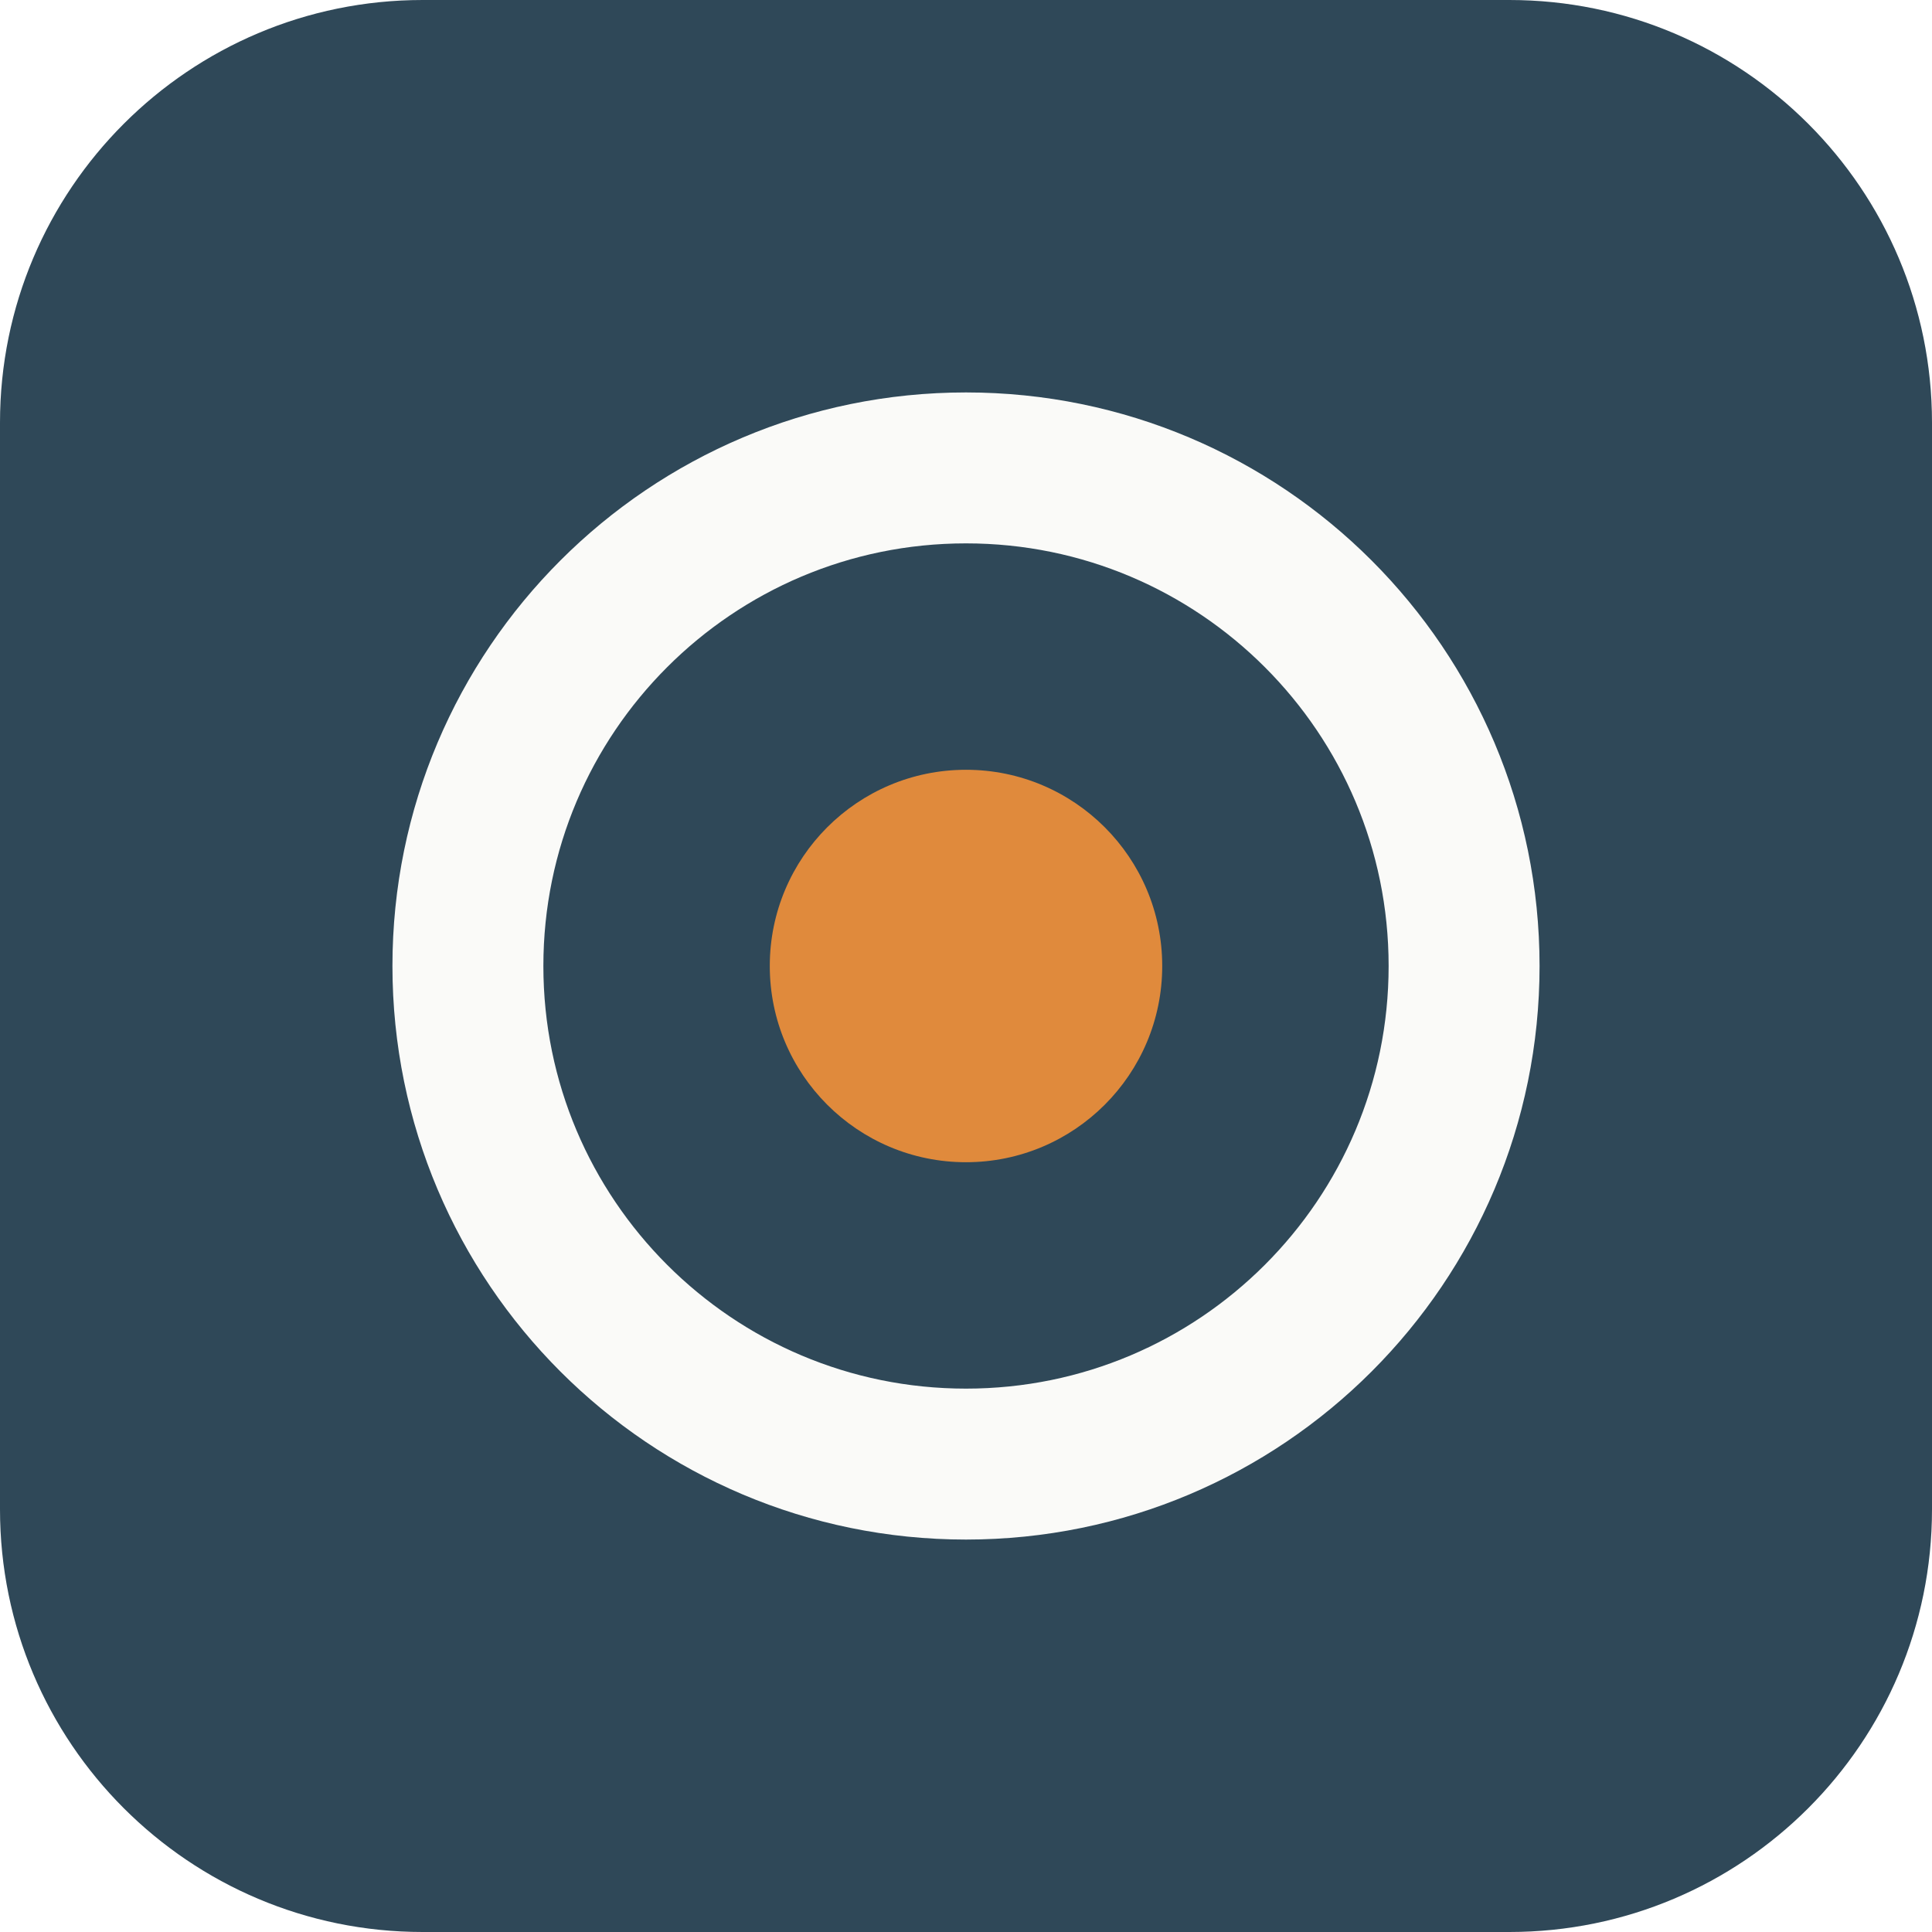
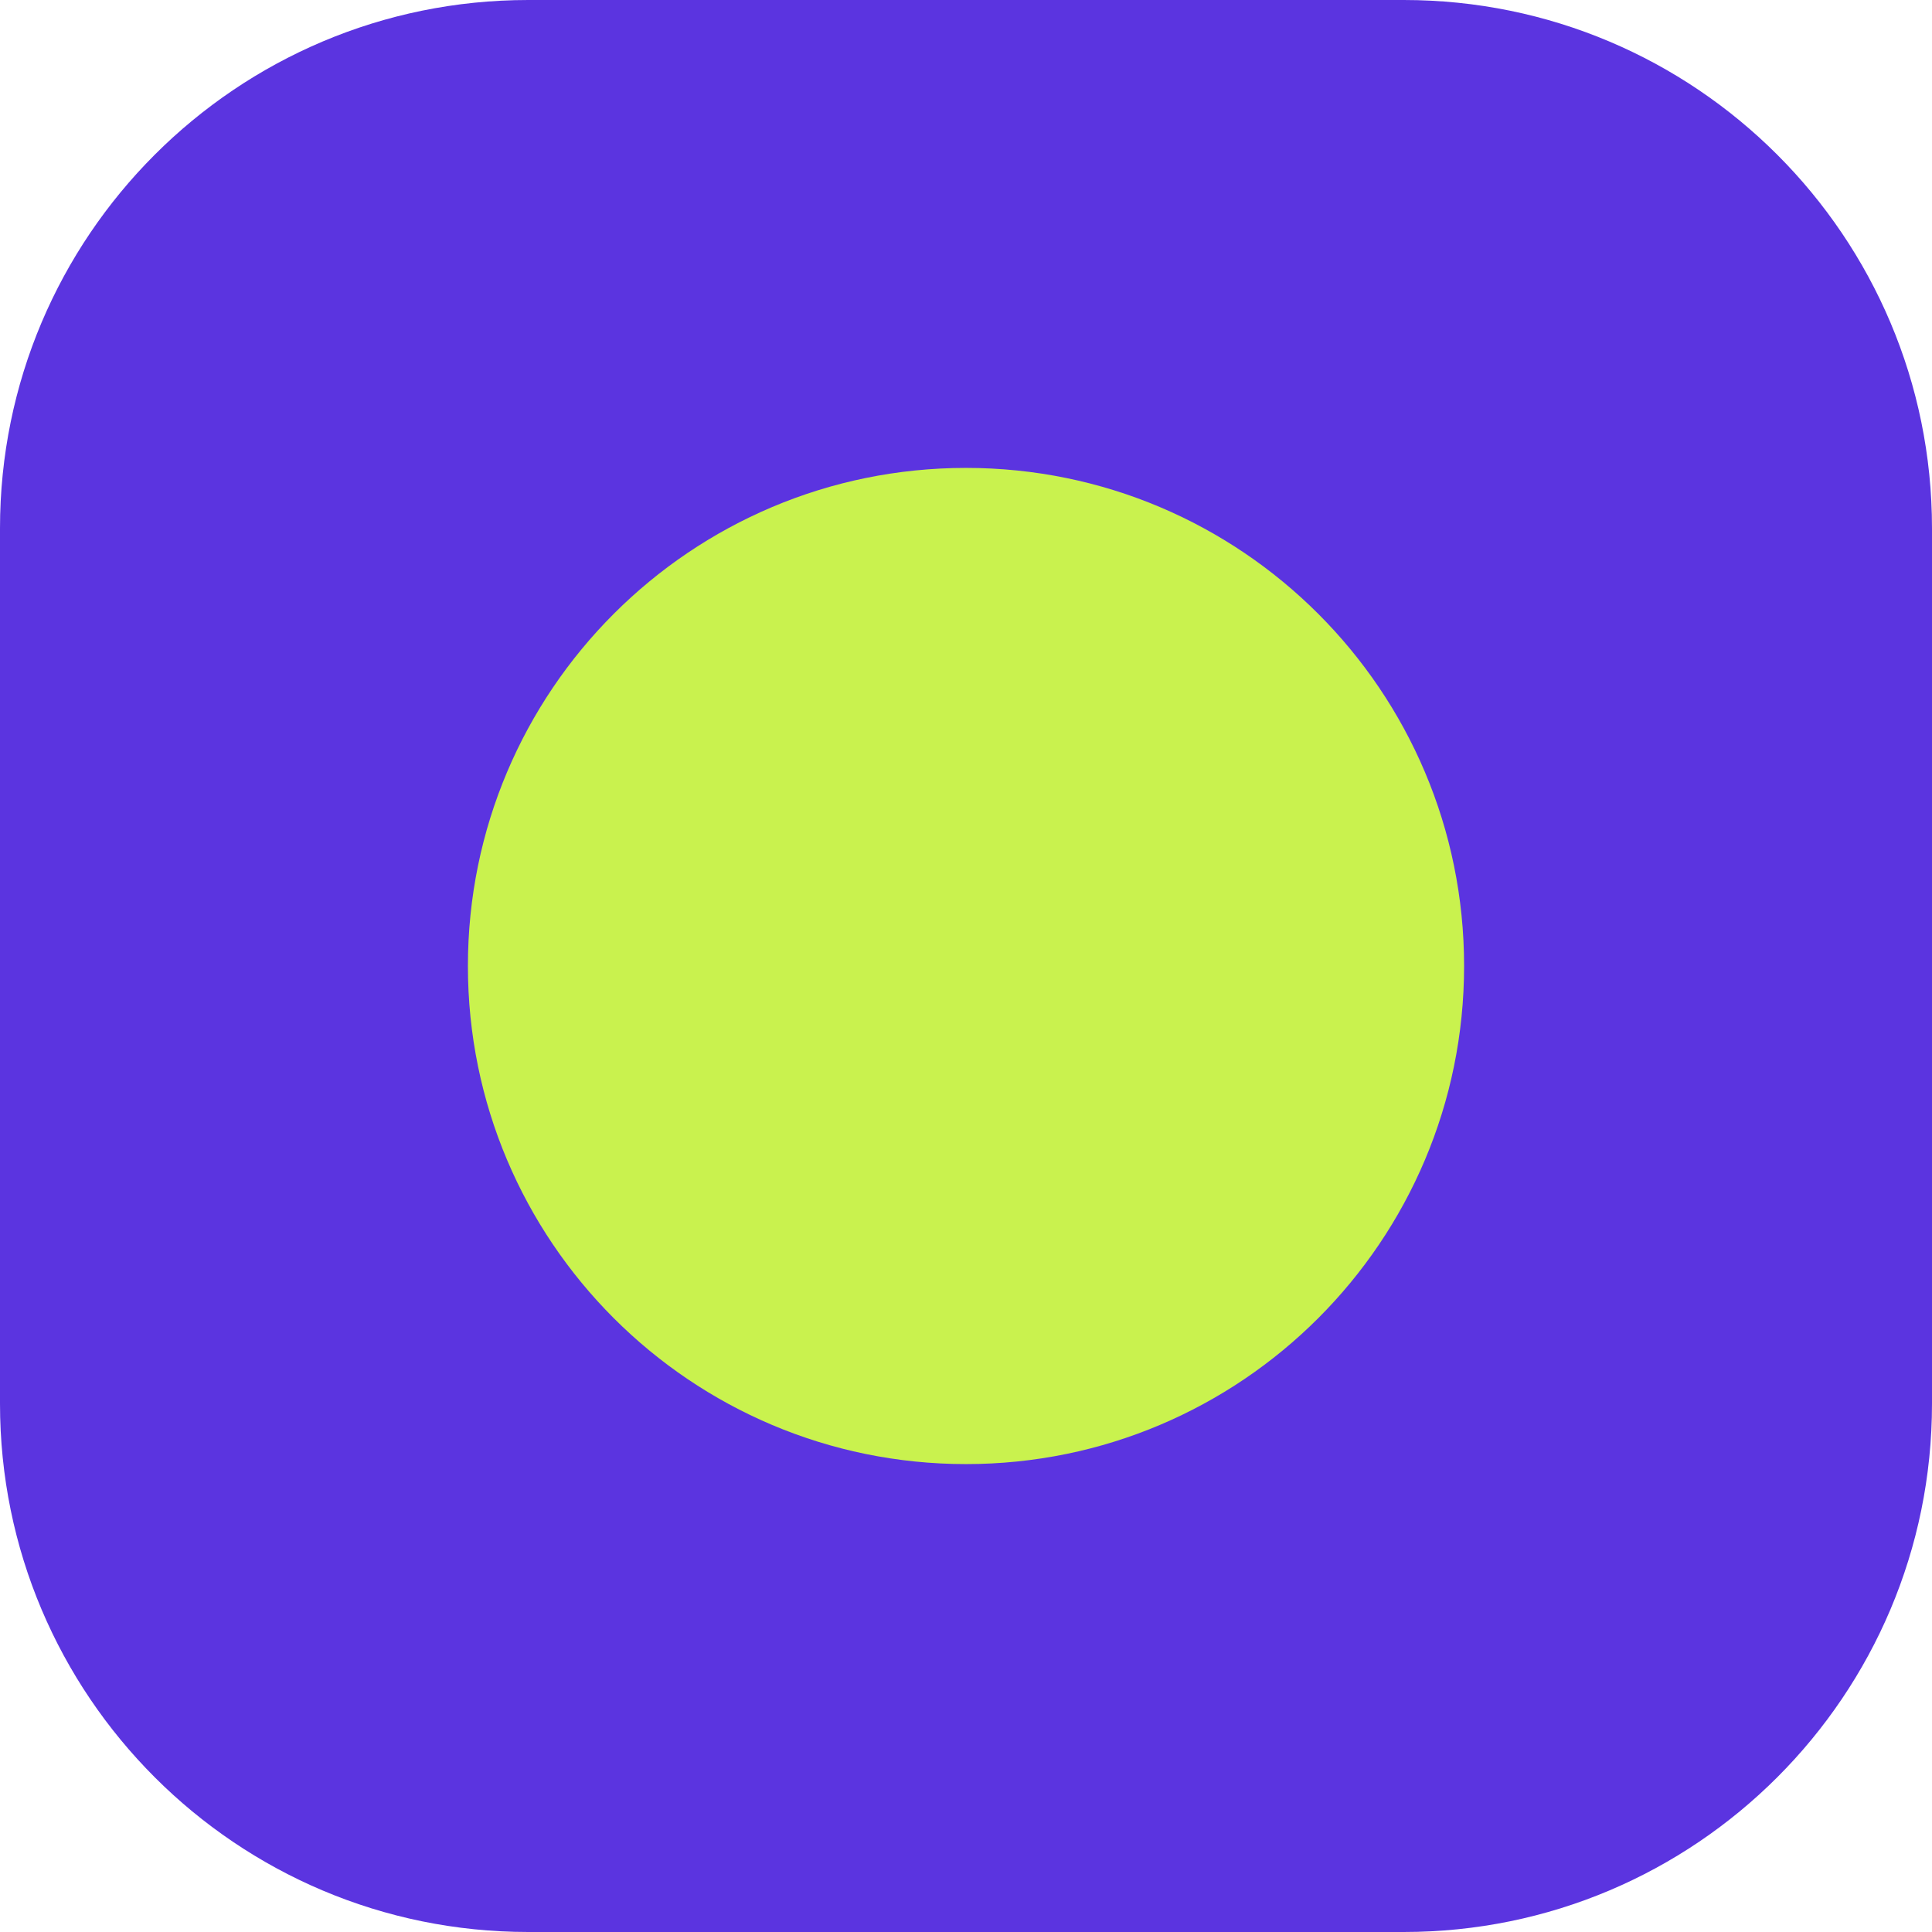
- <svg xmlns="http://www.w3.org/2000/svg" width="512" height="512" viewBox="0 0 512 512" fill="none" role="img" aria-label="Site icon">
-   <rect width="512" height="512" rx="112" fill="#2F4858" />
-   <circle cx="256" cy="256" r="132" stroke="#FAFAF8" stroke-width="40" fill="none" />
-   <circle cx="256" cy="256" r="52" fill="#E08A3C" />
+ <svg xmlns="http://www.w3.org/2000/svg" width="512" height="512" viewBox="0 0 512 512" fill="none" role="img" aria-label="Paper Posy icon">
+   <rect width="512" height="512" rx="140" fill="#5B34E0" />
+   <circle cx="256" cy="256" r="132" fill="#C9F24E" />
</svg>
